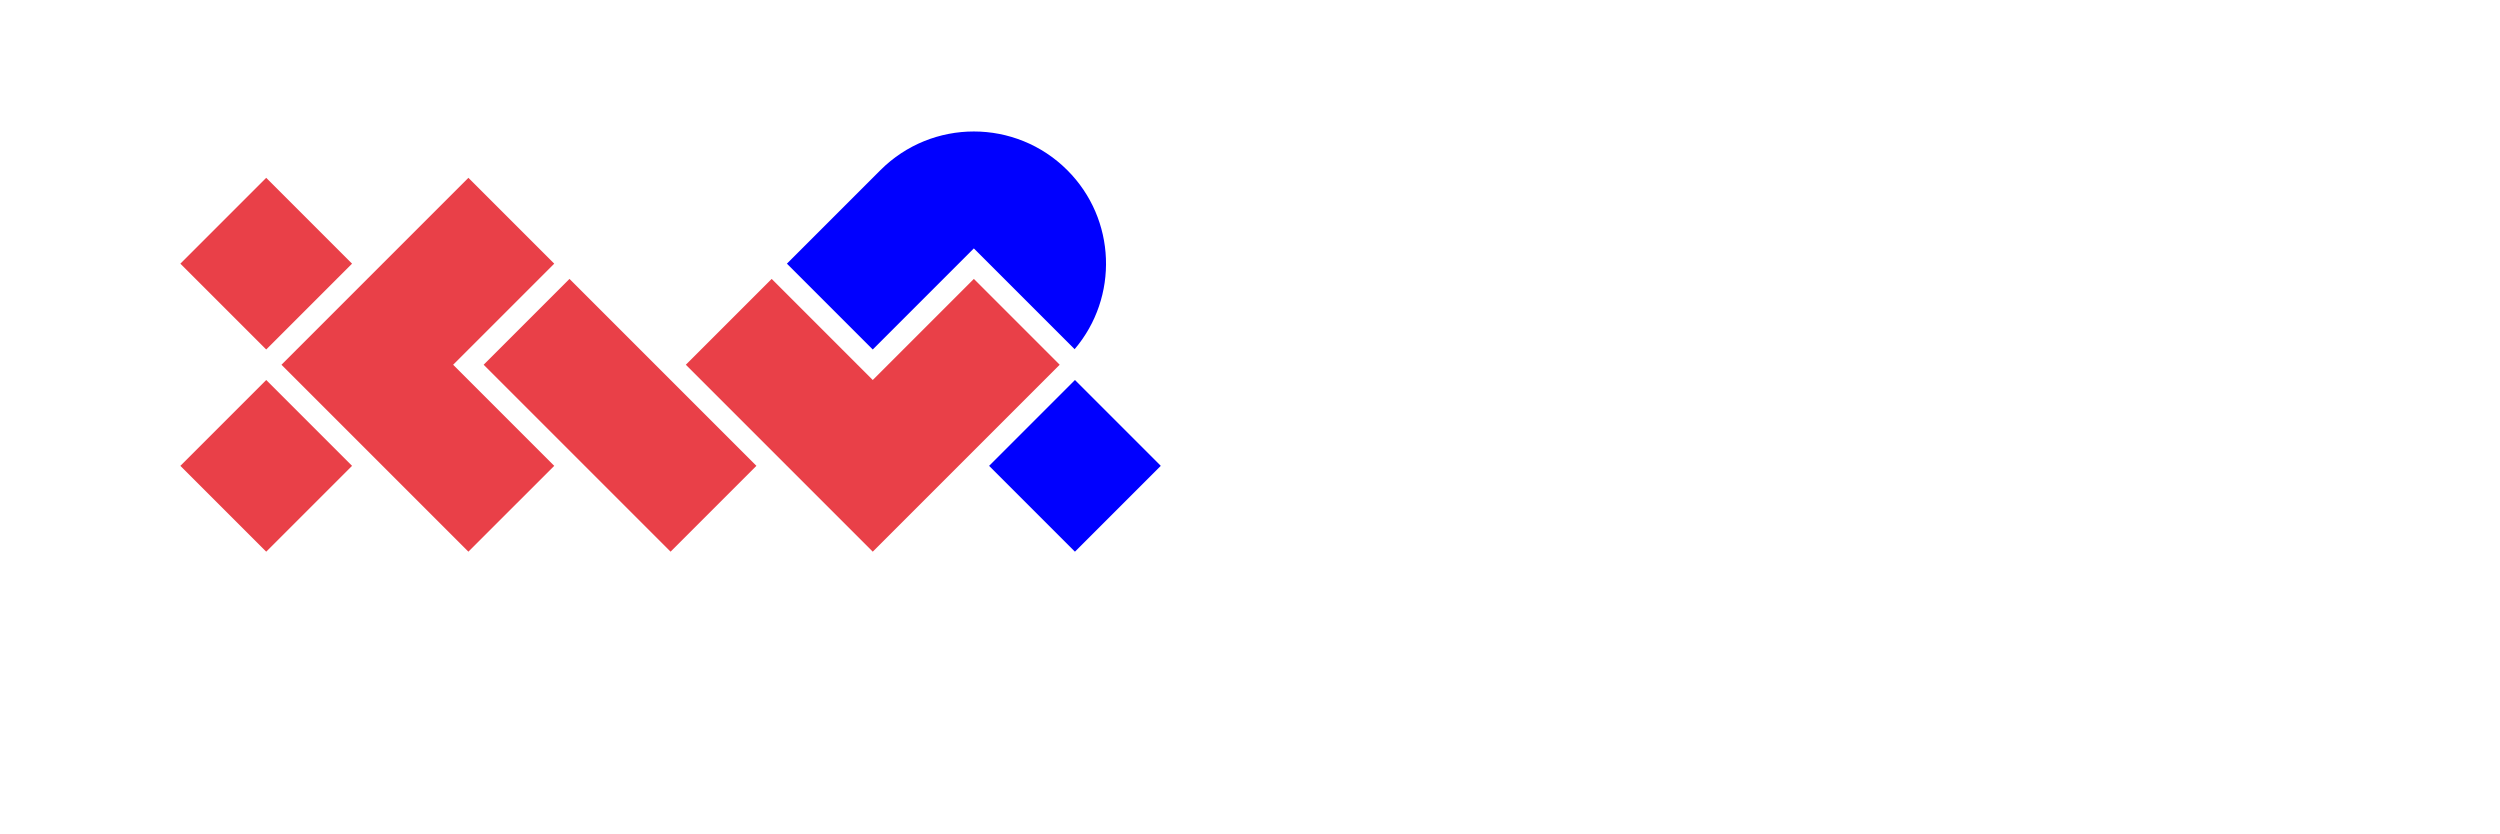
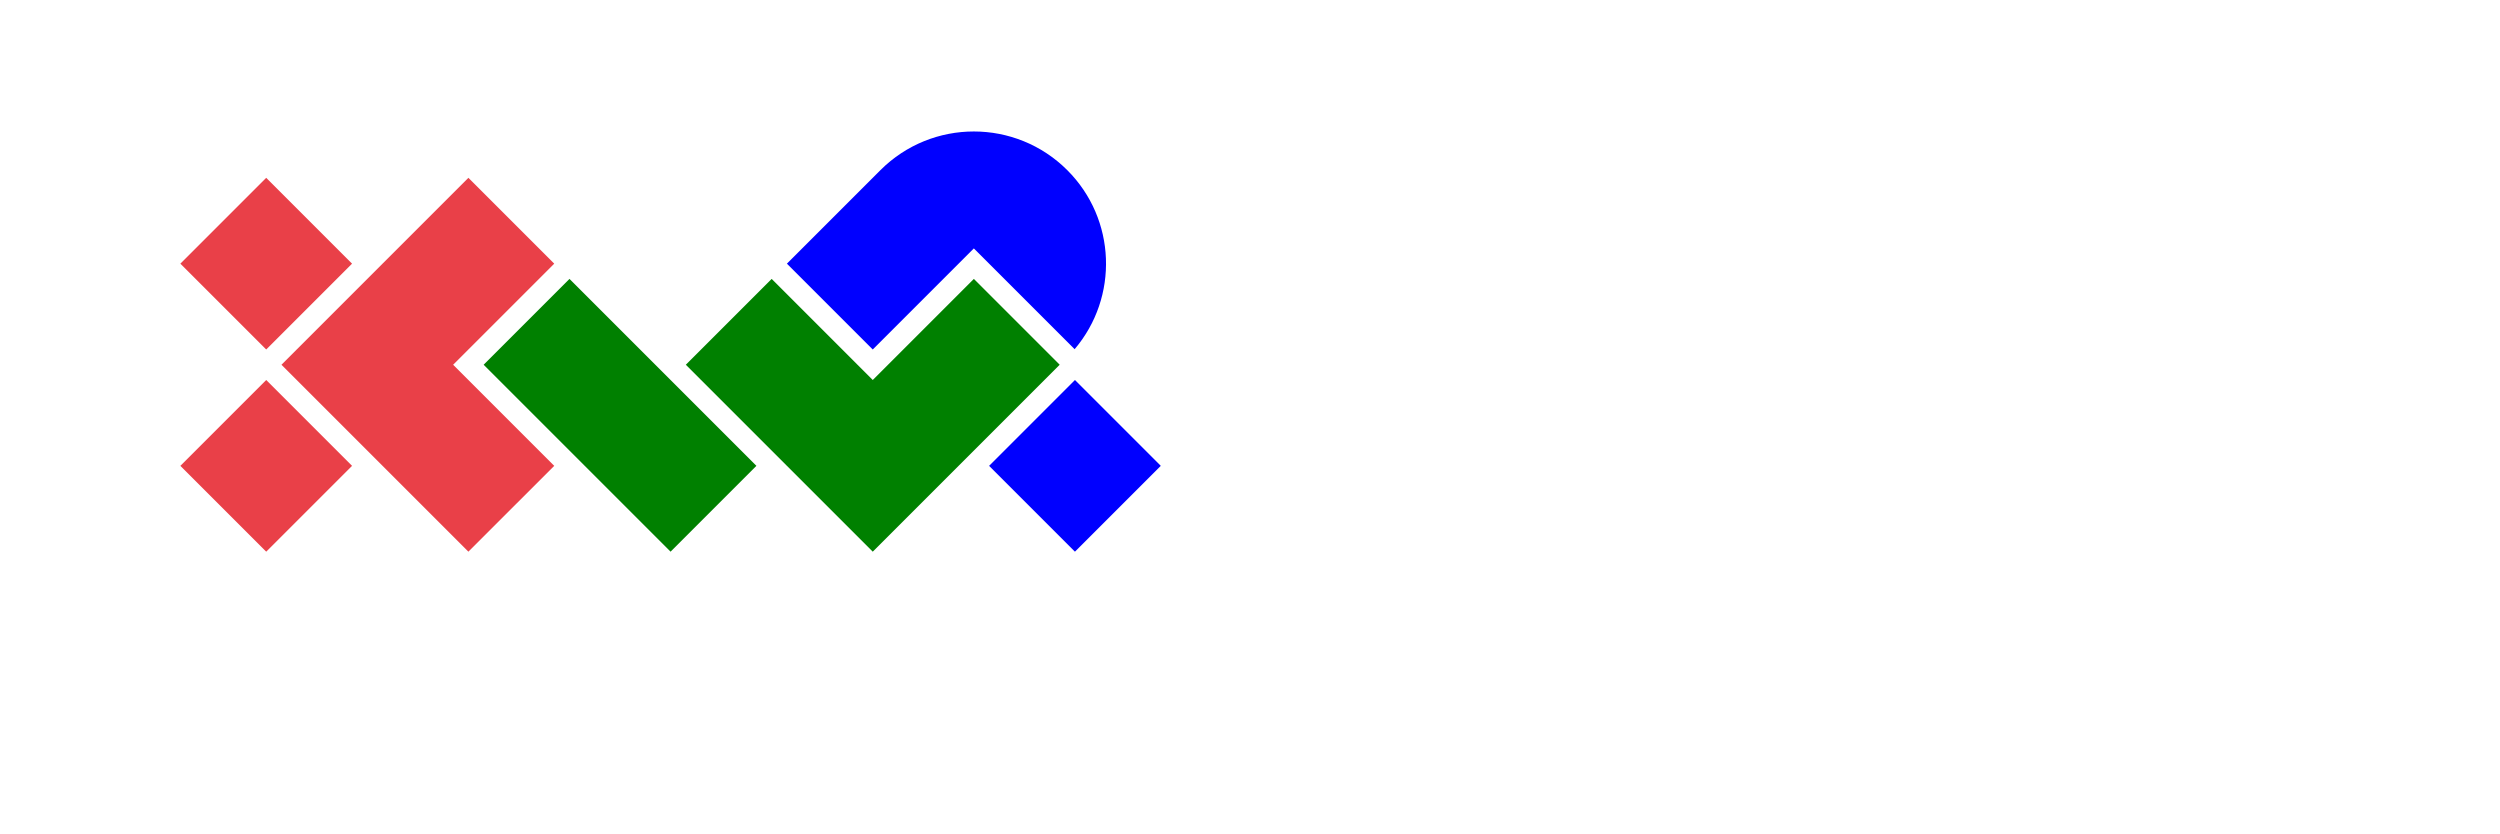
<svg xmlns="http://www.w3.org/2000/svg" viewBox="400 100 1260 400" height="400" width="1200" version="1.1">
  <g transform="matrix(1.25,0,0,-1.25,0,2790)">
    <g transform="translate(712.6572,2059.843)">
-       <path style="fill:#e94048; fill-opacity:1; fill-rule:nonzero; stroke:none" d="      m       -197.651,-46.909       75.37,-75.37       34.61,34.609       -75.371,75.371       -34.609,-34.61      z      M       0,-12.299       -40.762,-53.06      l       -40.759,40.761       -34.611,-34.611       75.37,-75.369       75.371,75.37      L       0,-12.299      Z      m       -169.191,6.15       -34.611,34.612       -75.368,-75.371       75.368,-75.371       34.611,34.609       -40.762,40.763       40.762,40.758      z      m       -81.523,0.002       -34.609,34.61       -34.61,-34.612       34.611,-34.607       34.608,34.609      z      m       -69.22,-81.523       34.612,-34.609       34.61,34.608       -34.61,34.611       -34.612,-34.61      z     " />
-       <path id="w" style="fill:green; fill-opacity:1; fill-rule:nonzero; stroke:none" d="      " />
-       <path id="p" style="fill:blue; fill-opacity:1; fill-rule:nonzero; stroke:none" d="      m       0,0       40.633,-40.634      c       17.808,20.939       16.828,52.392       -2.949,72.169       -20.815,20.813       -54.559,20.813       -75.372,0      L       -75.372,-6.149       -40.761,-40.761       0,0      Z      M       40.758,-53.061       6.15,-87.671       40.758,-122.279       75.367,-87.67       40.758,-53.061      Z     " />
+       <path style="fill:#e94048; fill-opacity:1; fill-rule:nonzero; stroke:none" d="     M -169.191 -6.149     L -203.802 28.463     L -279.17 -46.908     L -203.802 -122.279     L -169.191 -87.67     L -209.953 -46.907     L -169.191 -6.149     Z      M -250.714 -6.147     L -285.323 28.463     L -319.933 -6.149     L -285.322 -40.756     L -250.714 -6.147     Z      M -319.934 -87.67     L -285.322 -122.279     L -250.712 -87.671     L -285.322 -53.06     L -319.934 -87.67     Z    " />
+       <path id="w" style="fill:green; fill-opacity:1; fill-rule:nonzero; stroke:none" d="     M -197.651 -46.909     L -122.281 -122.279     L -87.671 -87.67     L -163.042 -12.299     L -197.651 -46.909     Z      M 0 -12.299     L -40.762 -53.06     L -81.521 -12.299     L -116.132 -46.91     L -40.762 -122.279     L 34.609 -46.909     L 0 -12.299     Z    " />
+       <path id="p" style="fill:blue; fill-opacity:1; fill-rule:nonzero; stroke:none" d="     M 0 0     L 40.633 -40.634     C 58.441 -19.695 57.461 11.758 37.684 31.535     C 16.869 52.348 -16.875 52.348 -37.688 31.535     L -75.372 -6.149     L -40.761 -40.761     L 0 0 Z M 40.758 -53.061     L 6.15 -87.671     L 40.758 -122.279     L 75.367 -87.67     L 40.758 -53.061     Z    " />
    </g>
  </g>
</svg>
